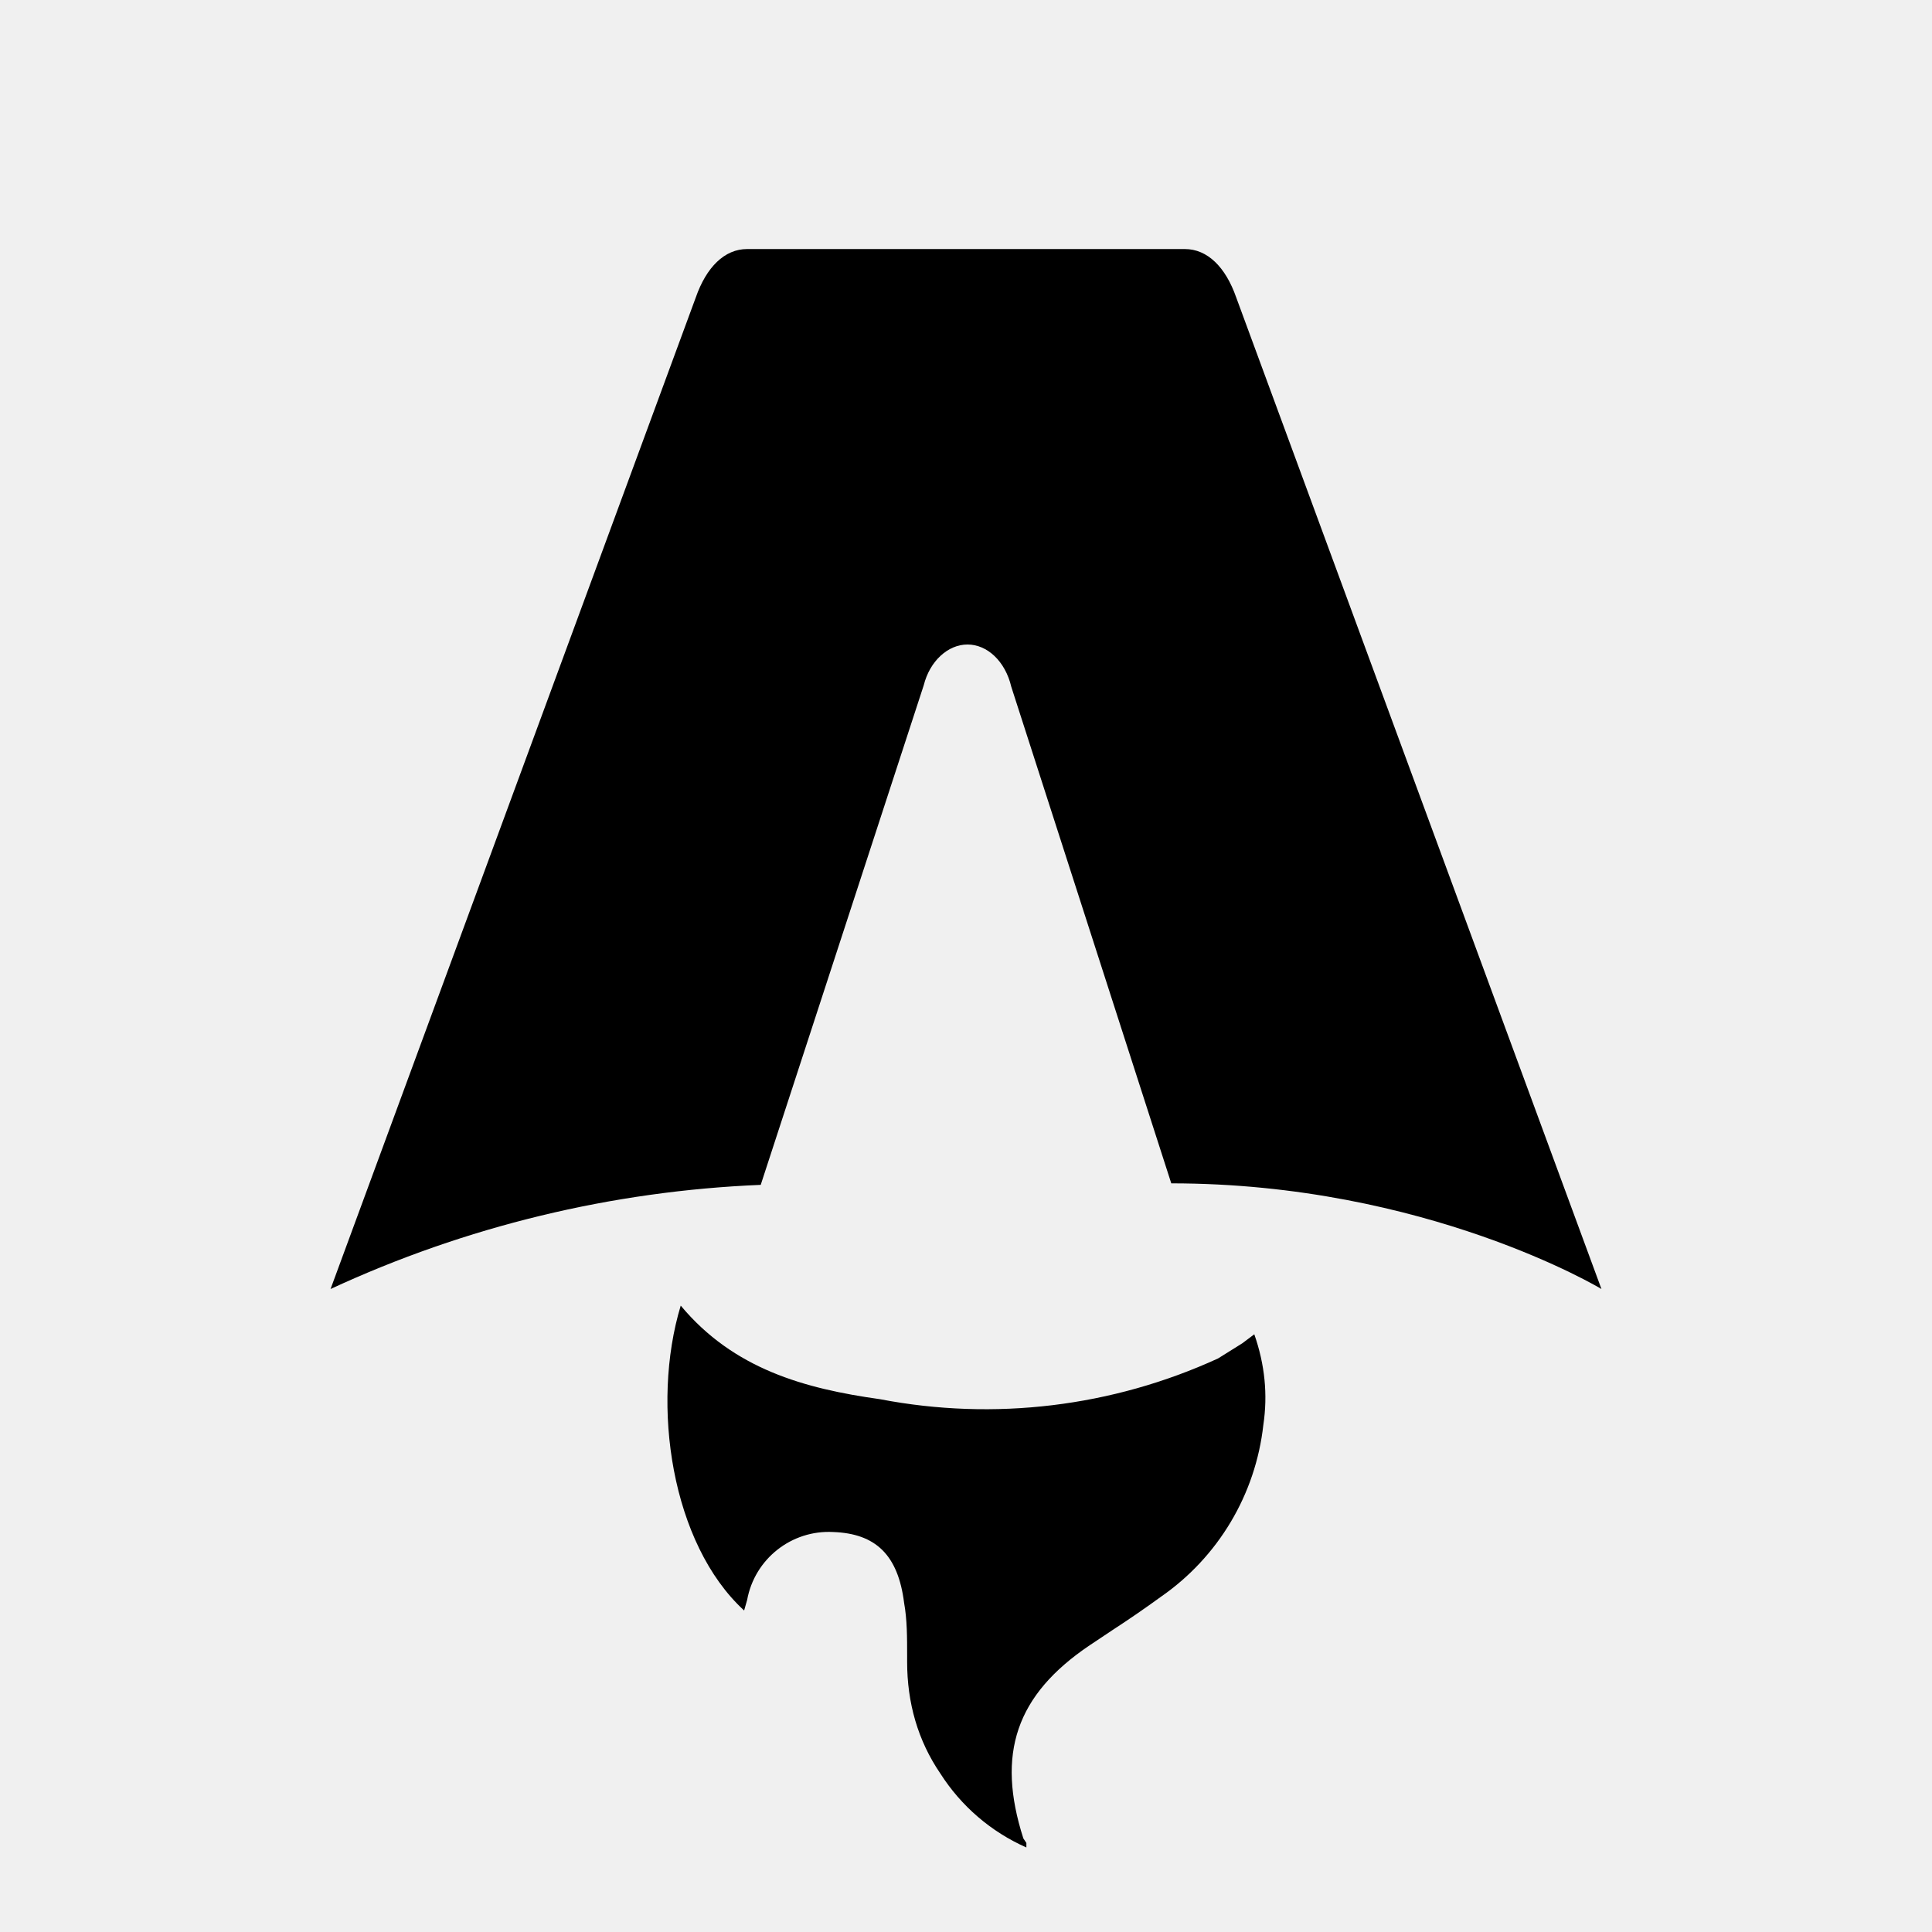
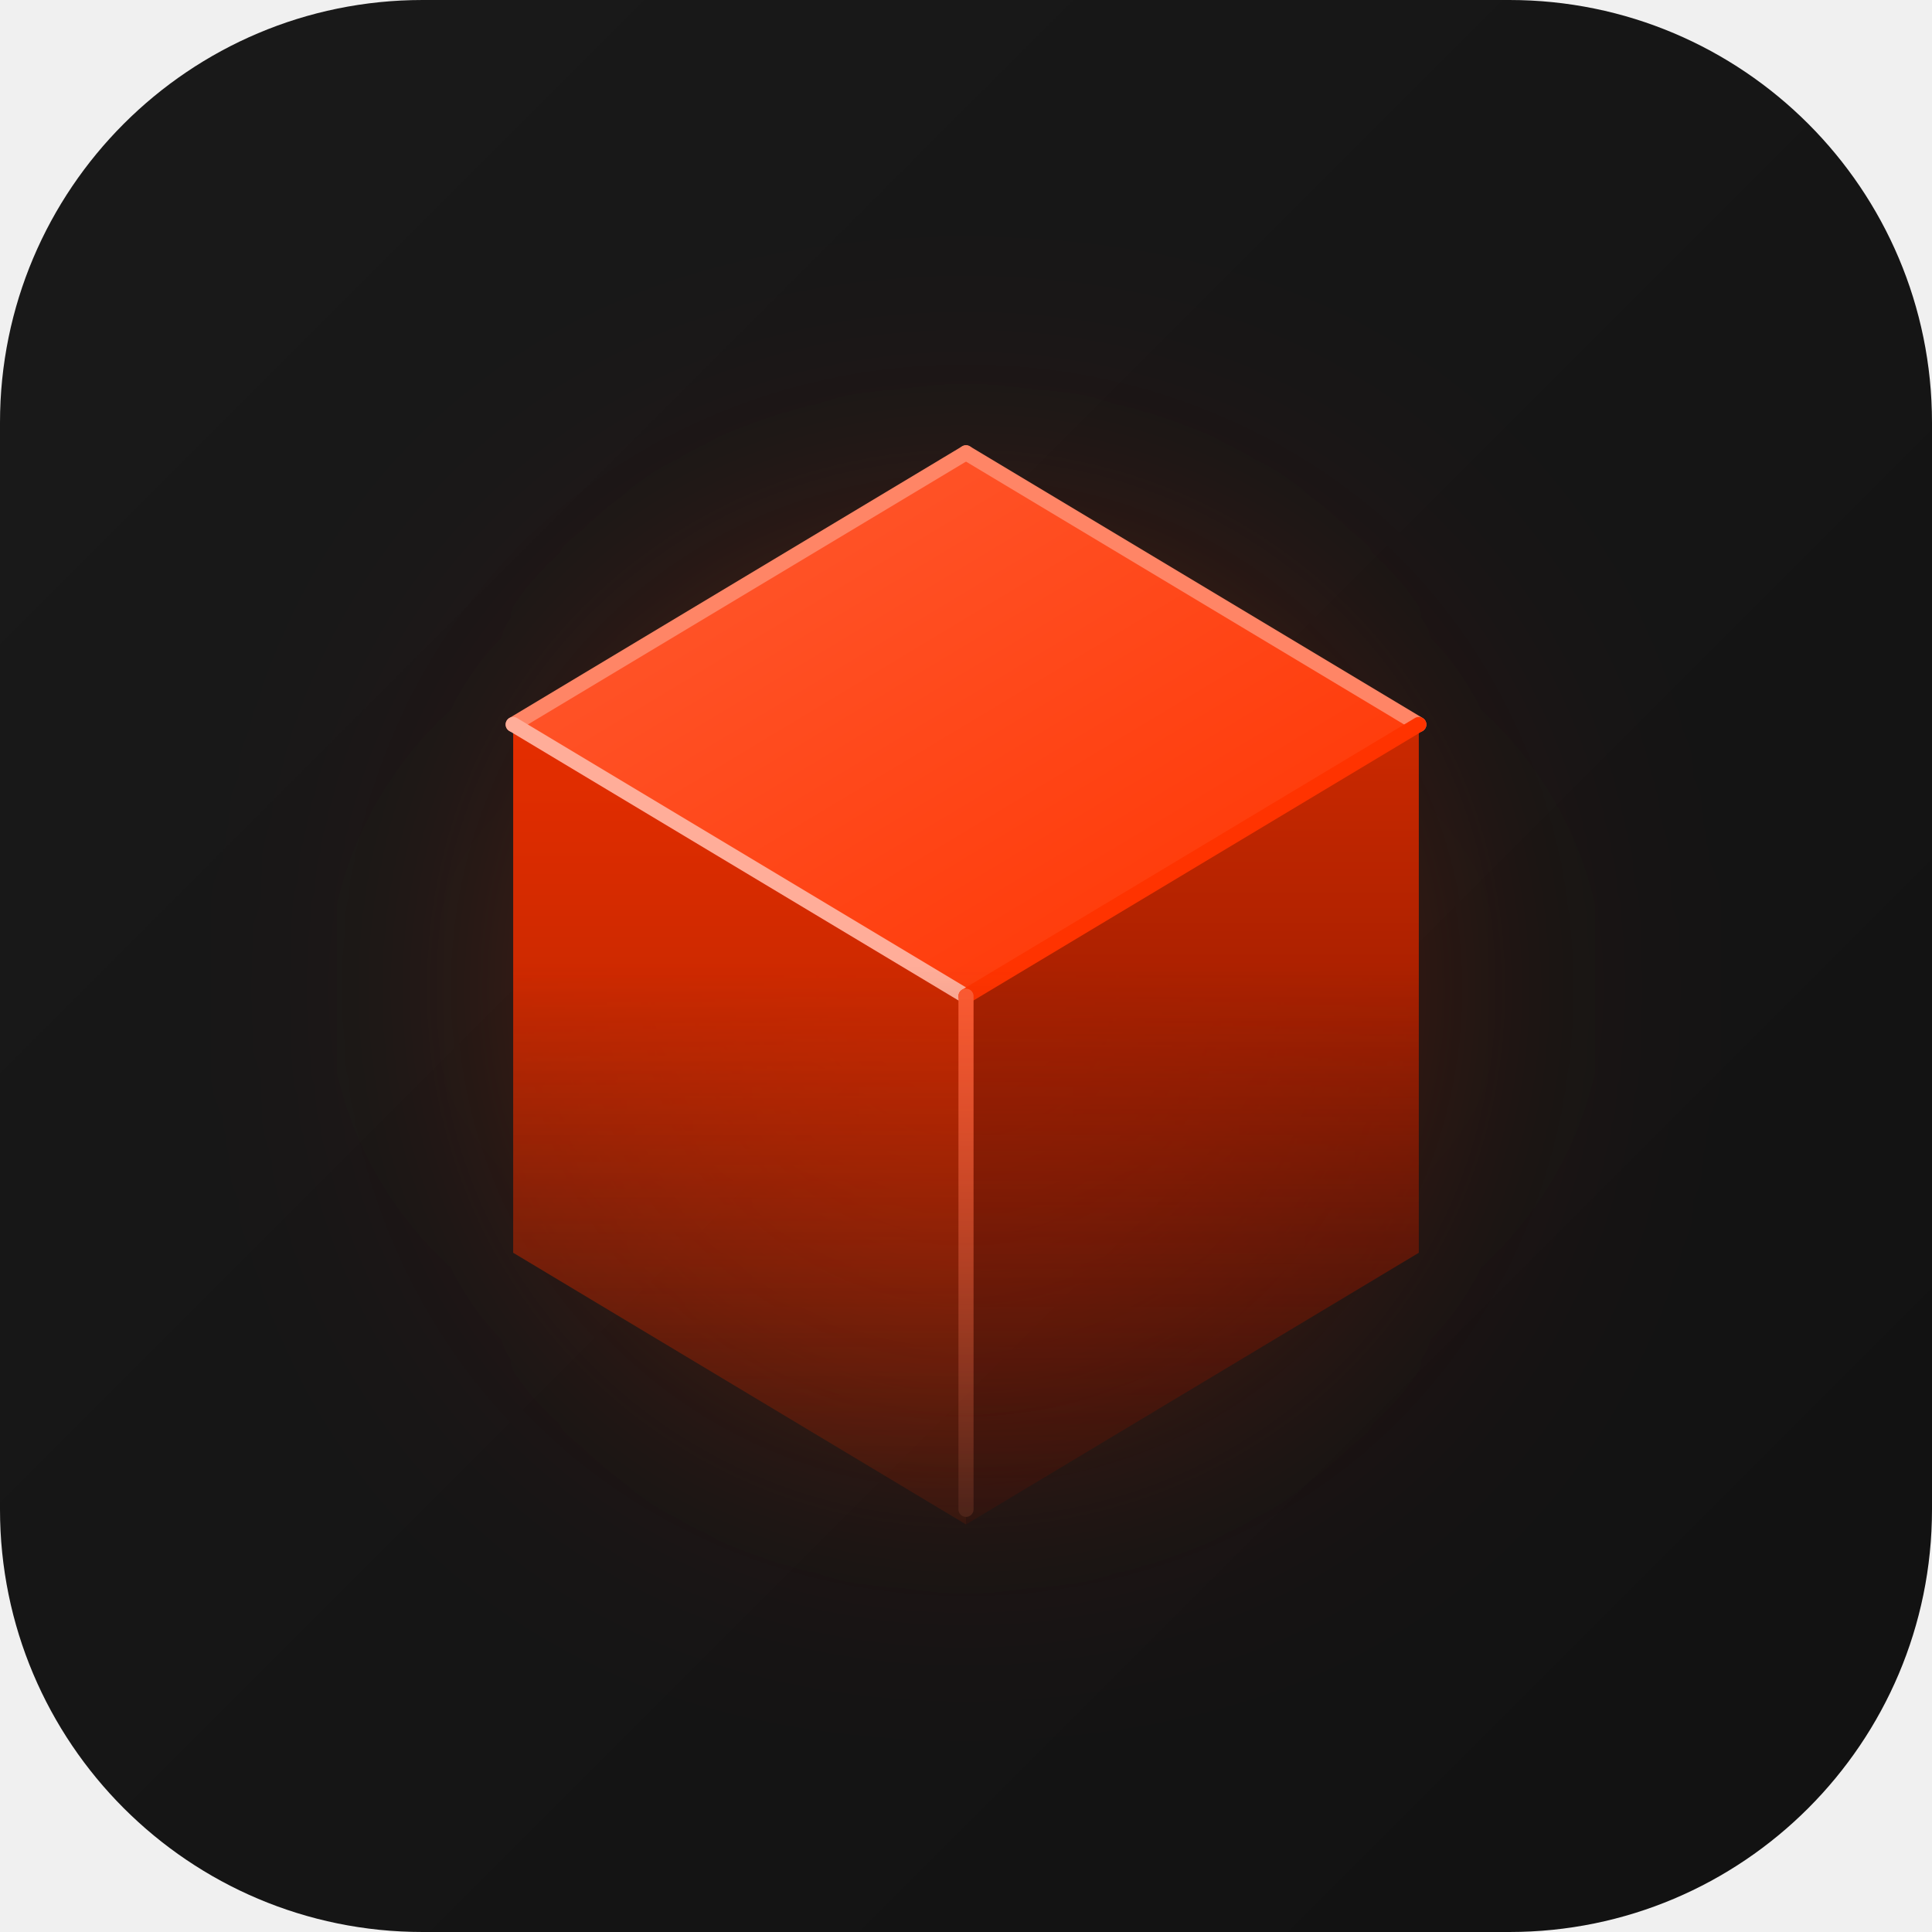
- <svg xmlns="http://www.w3.org/2000/svg" fill="none" viewBox="0 0 128 128">
-   <path d="M50.4 78.5a75.1 75.1 0 0 0-28.5 6.9l24.2-65.7c.7-2 1.9-3.2 3.4-3.2h29c1.5 0 2.7 1.2 3.4 3.2l24.2 65.7s-11.6-7-28.5-7L67 45.5c-.4-1.7-1.6-2.8-2.9-2.8-1.3 0-2.5 1.1-2.9 2.7L50.4 78.5Zm-1.1 28.2Zm-4.2-20.2c-2 6.6-.6 15.8 4.2 20.2a17.5 17.5 0 0 1 .2-.7 5.5 5.5 0 0 1 5.7-4.5c2.8.1 4.3 1.5 4.7 4.7.2 1.1.2 2.3.2 3.5v.4c0 2.7.7 5.2 2.2 7.4a13 13 0 0 0 5.7 4.9v-.3l-.2-.3c-1.8-5.6-.5-9.5 4.4-12.8l1.5-1a73 73 0 0 0 3.2-2.2 16 16 0 0 0 6.8-11.4c.3-2 .1-4-.6-6l-.8.6-1.6 1a37 37 0 0 1-22.4 2.7c-5-.7-9.7-2-13.2-6.2Z" />
-   <style>
-         path { fill: #000; }
-         @media (prefers-color-scheme: dark) {
-             path { fill: #FFF; }
-         }
-     </style>
+ <svg xmlns="http://www.w3.org/2000/svg" width="256" height="256" viewBox="0 0 256 256">
+   <defs>
+     <linearGradient id="bg" x1="0" y1="0" x2="256" y2="256" gradientUnits="userSpaceOnUse">
+       <stop stop-color="#1A1A1A" />
+       <stop offset="1" stop-color="#111111" />
+     </linearGradient>
+     <linearGradient id="top" x1="0%" y1="0%" x2="100%" y2="100%">
+       <stop offset="0%" stop-color="#FF5C33" />
+       <stop offset="100%" stop-color="#FF3300" />
+     </linearGradient>
+     <linearGradient id="left" x1="0%" y1="0%" x2="0%" y2="100%">
+       <stop offset="0%" stop-color="#E62E00" />
+       <stop offset="100%" stop-color="#991F00" />
+     </linearGradient>
+     <linearGradient id="right" x1="0%" y1="0%" x2="0%" y2="100%">
+       <stop offset="0%" stop-color="#CC2900" />
+       <stop offset="100%" stop-color="#660F00" />
+     </linearGradient>
+     <filter id="glow" x="-50%" y="-50%" width="200%" height="200%">
+       <feGaussianBlur stdDeviation="24" />
+     </filter>
+     <linearGradient id="fadeGrad" x1="0%" y1="0%" x2="0%" y2="100%">
+       <stop offset="50%" stop-color="white" />
+       <stop offset="85%" stop-color="black" />
+     </linearGradient>
+     <mask id="fadeMask">
+       <rect x="0" y="0" width="256" height="256" fill="url(#fadeGrad)" />
+     </mask>
+   </defs>
+   <rect width="256" height="256" rx="56" fill="url(#bg)" />
+   <circle cx="128" cy="131" r="50" fill="#FF3300" filter="url(#glow)" opacity="0.4" />
+   <g mask="url(#fadeMask)">
+     <path d="M 68 96 L 128 132 L 128 202 L 68 166 Z" fill="url(#left)" />
+     <path d="M 128 132 L 188 96 L 188 166 L 128 202 Z" fill="url(#right)" />
+     <path d="M 128 60 L 188 96 L 128 132 L 68 96 Z" fill="url(#top)" />
+     <path d="M 128 60 L 68 96" stroke="#FF8566" stroke-width="2" stroke-linecap="round" />
+     <path d="M 128 60 L 188 96" stroke="#FF8566" stroke-width="2" stroke-linecap="round" />
+     <path d="M 68 96 L 128 132" stroke="#FFAD99" stroke-width="2" stroke-linecap="round" />
+     <path d="M 188 96 L 128 132" stroke="#FF3300" stroke-width="2" stroke-linecap="round" />
+     <path d="M 128 132 L 128 200" stroke="#FF5C33" stroke-width="2" stroke-linecap="round" />
+   </g>
</svg>
